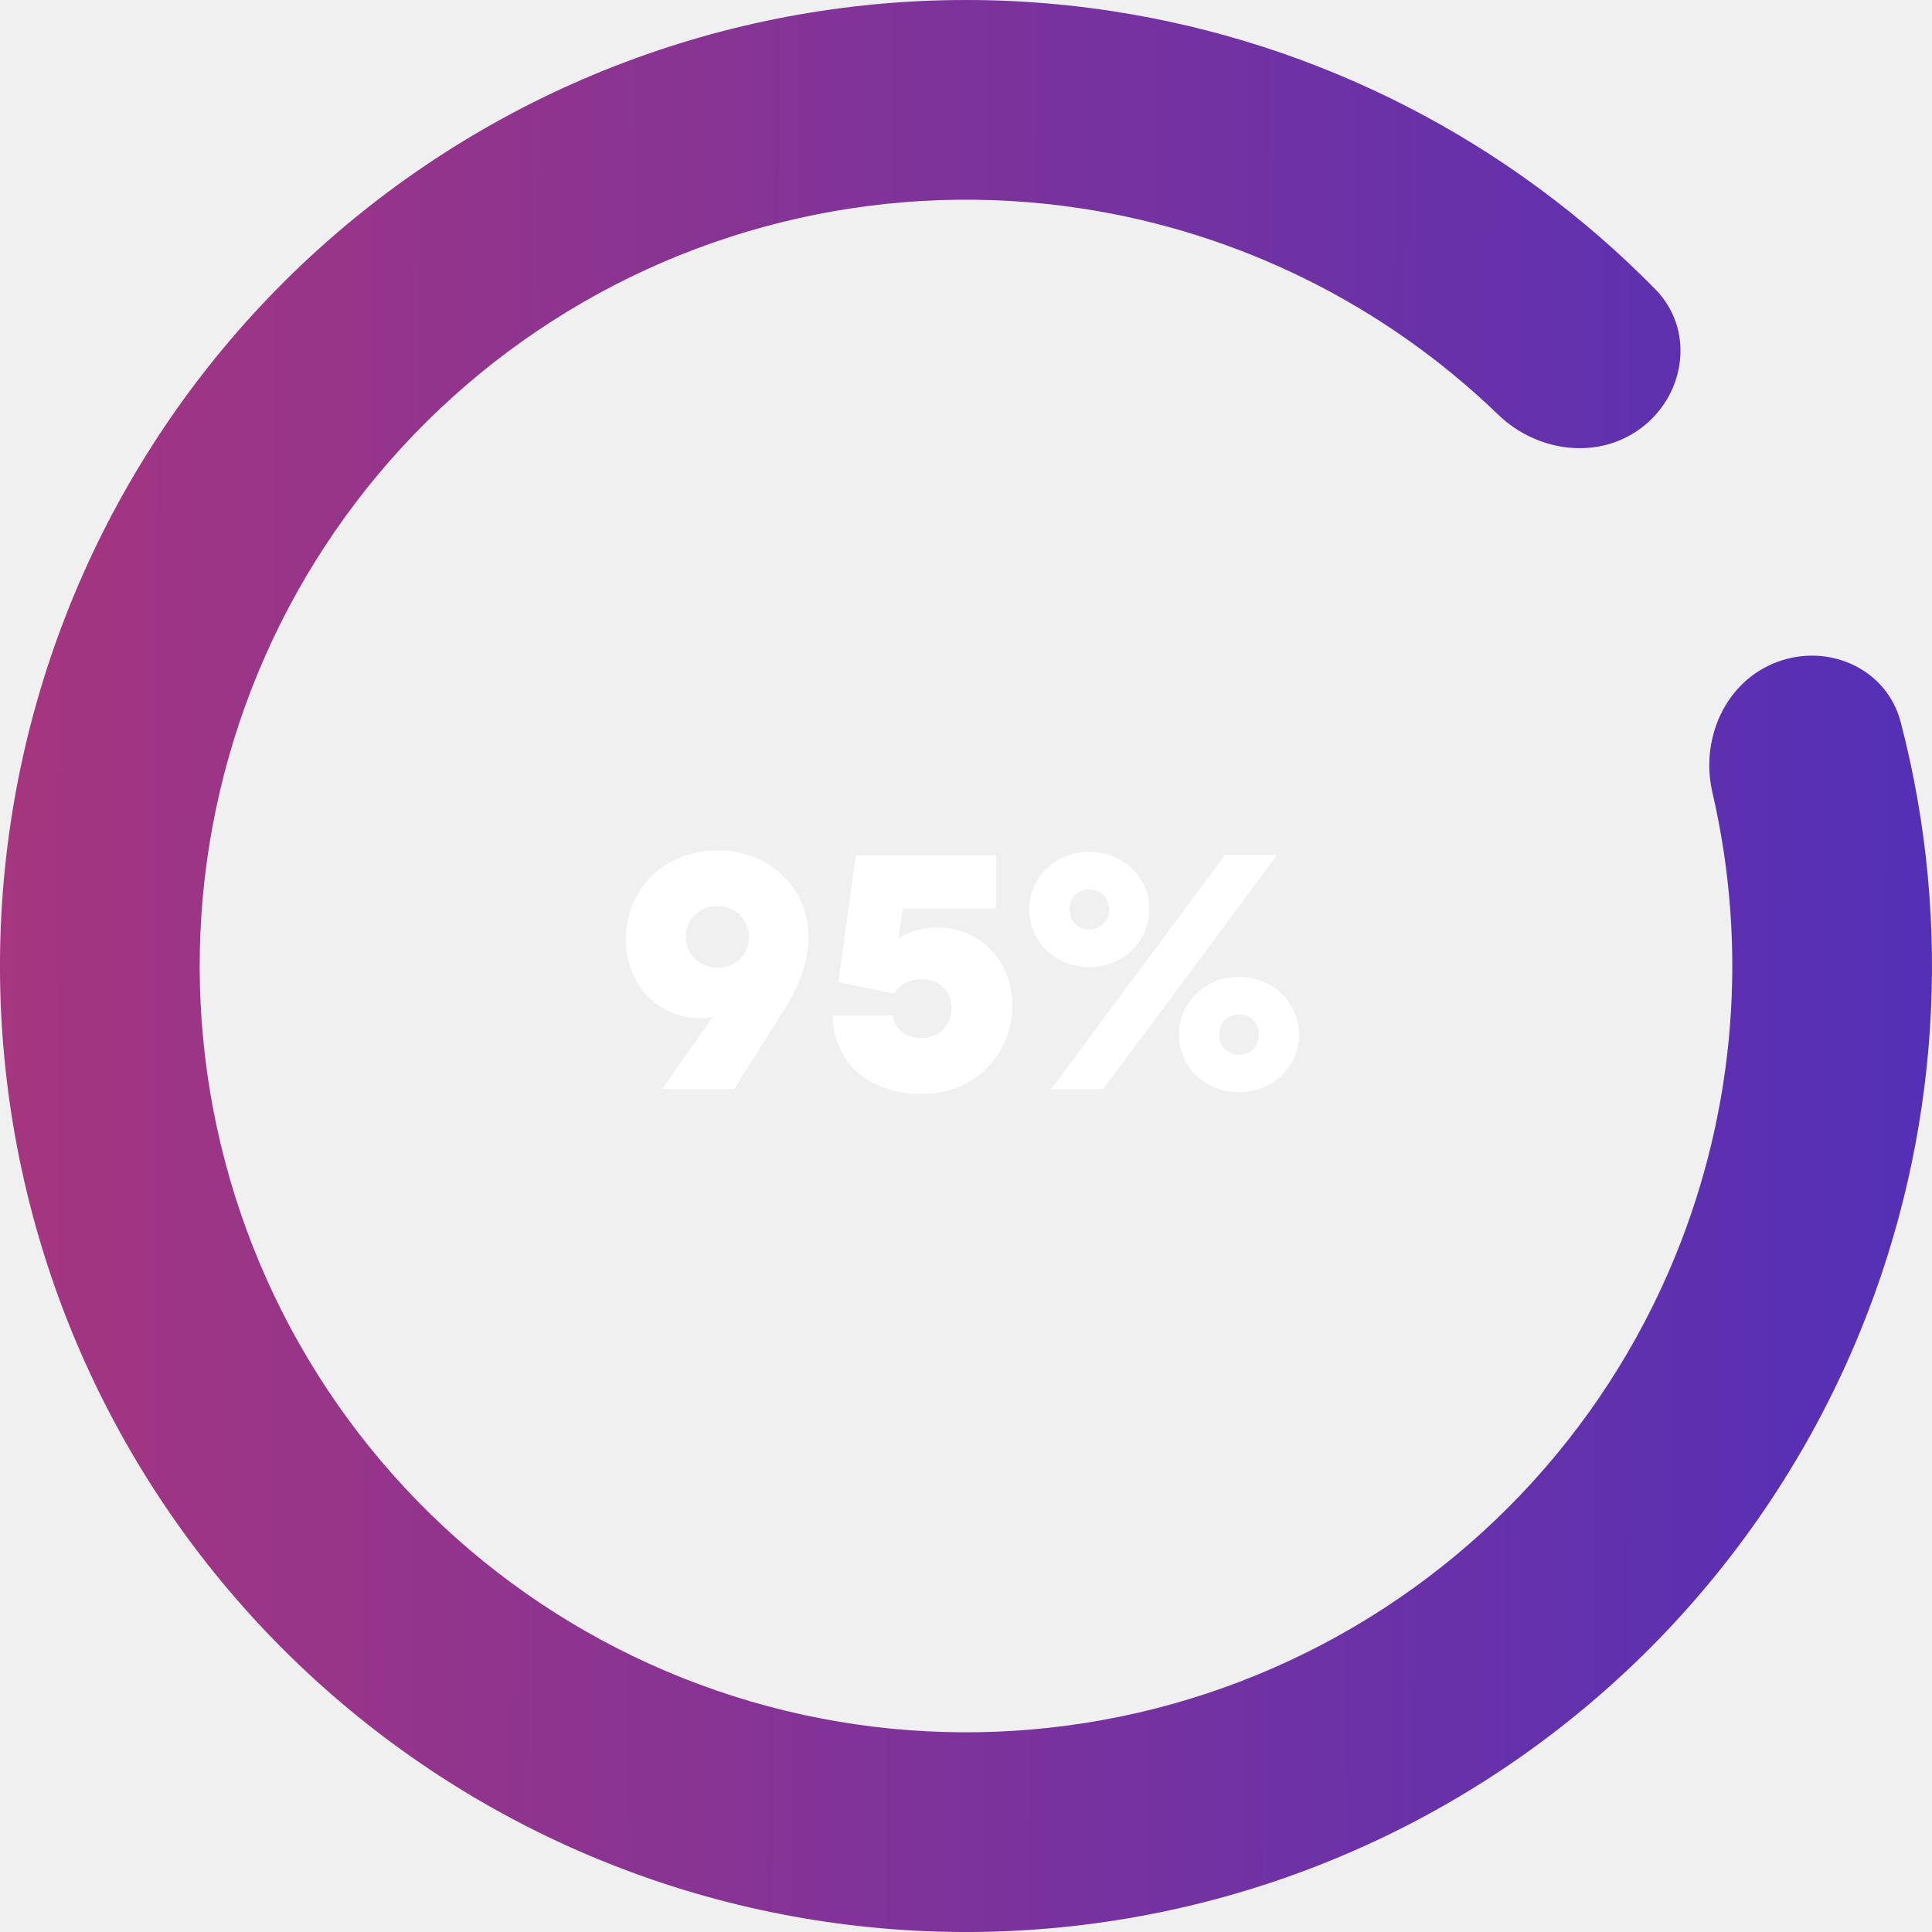
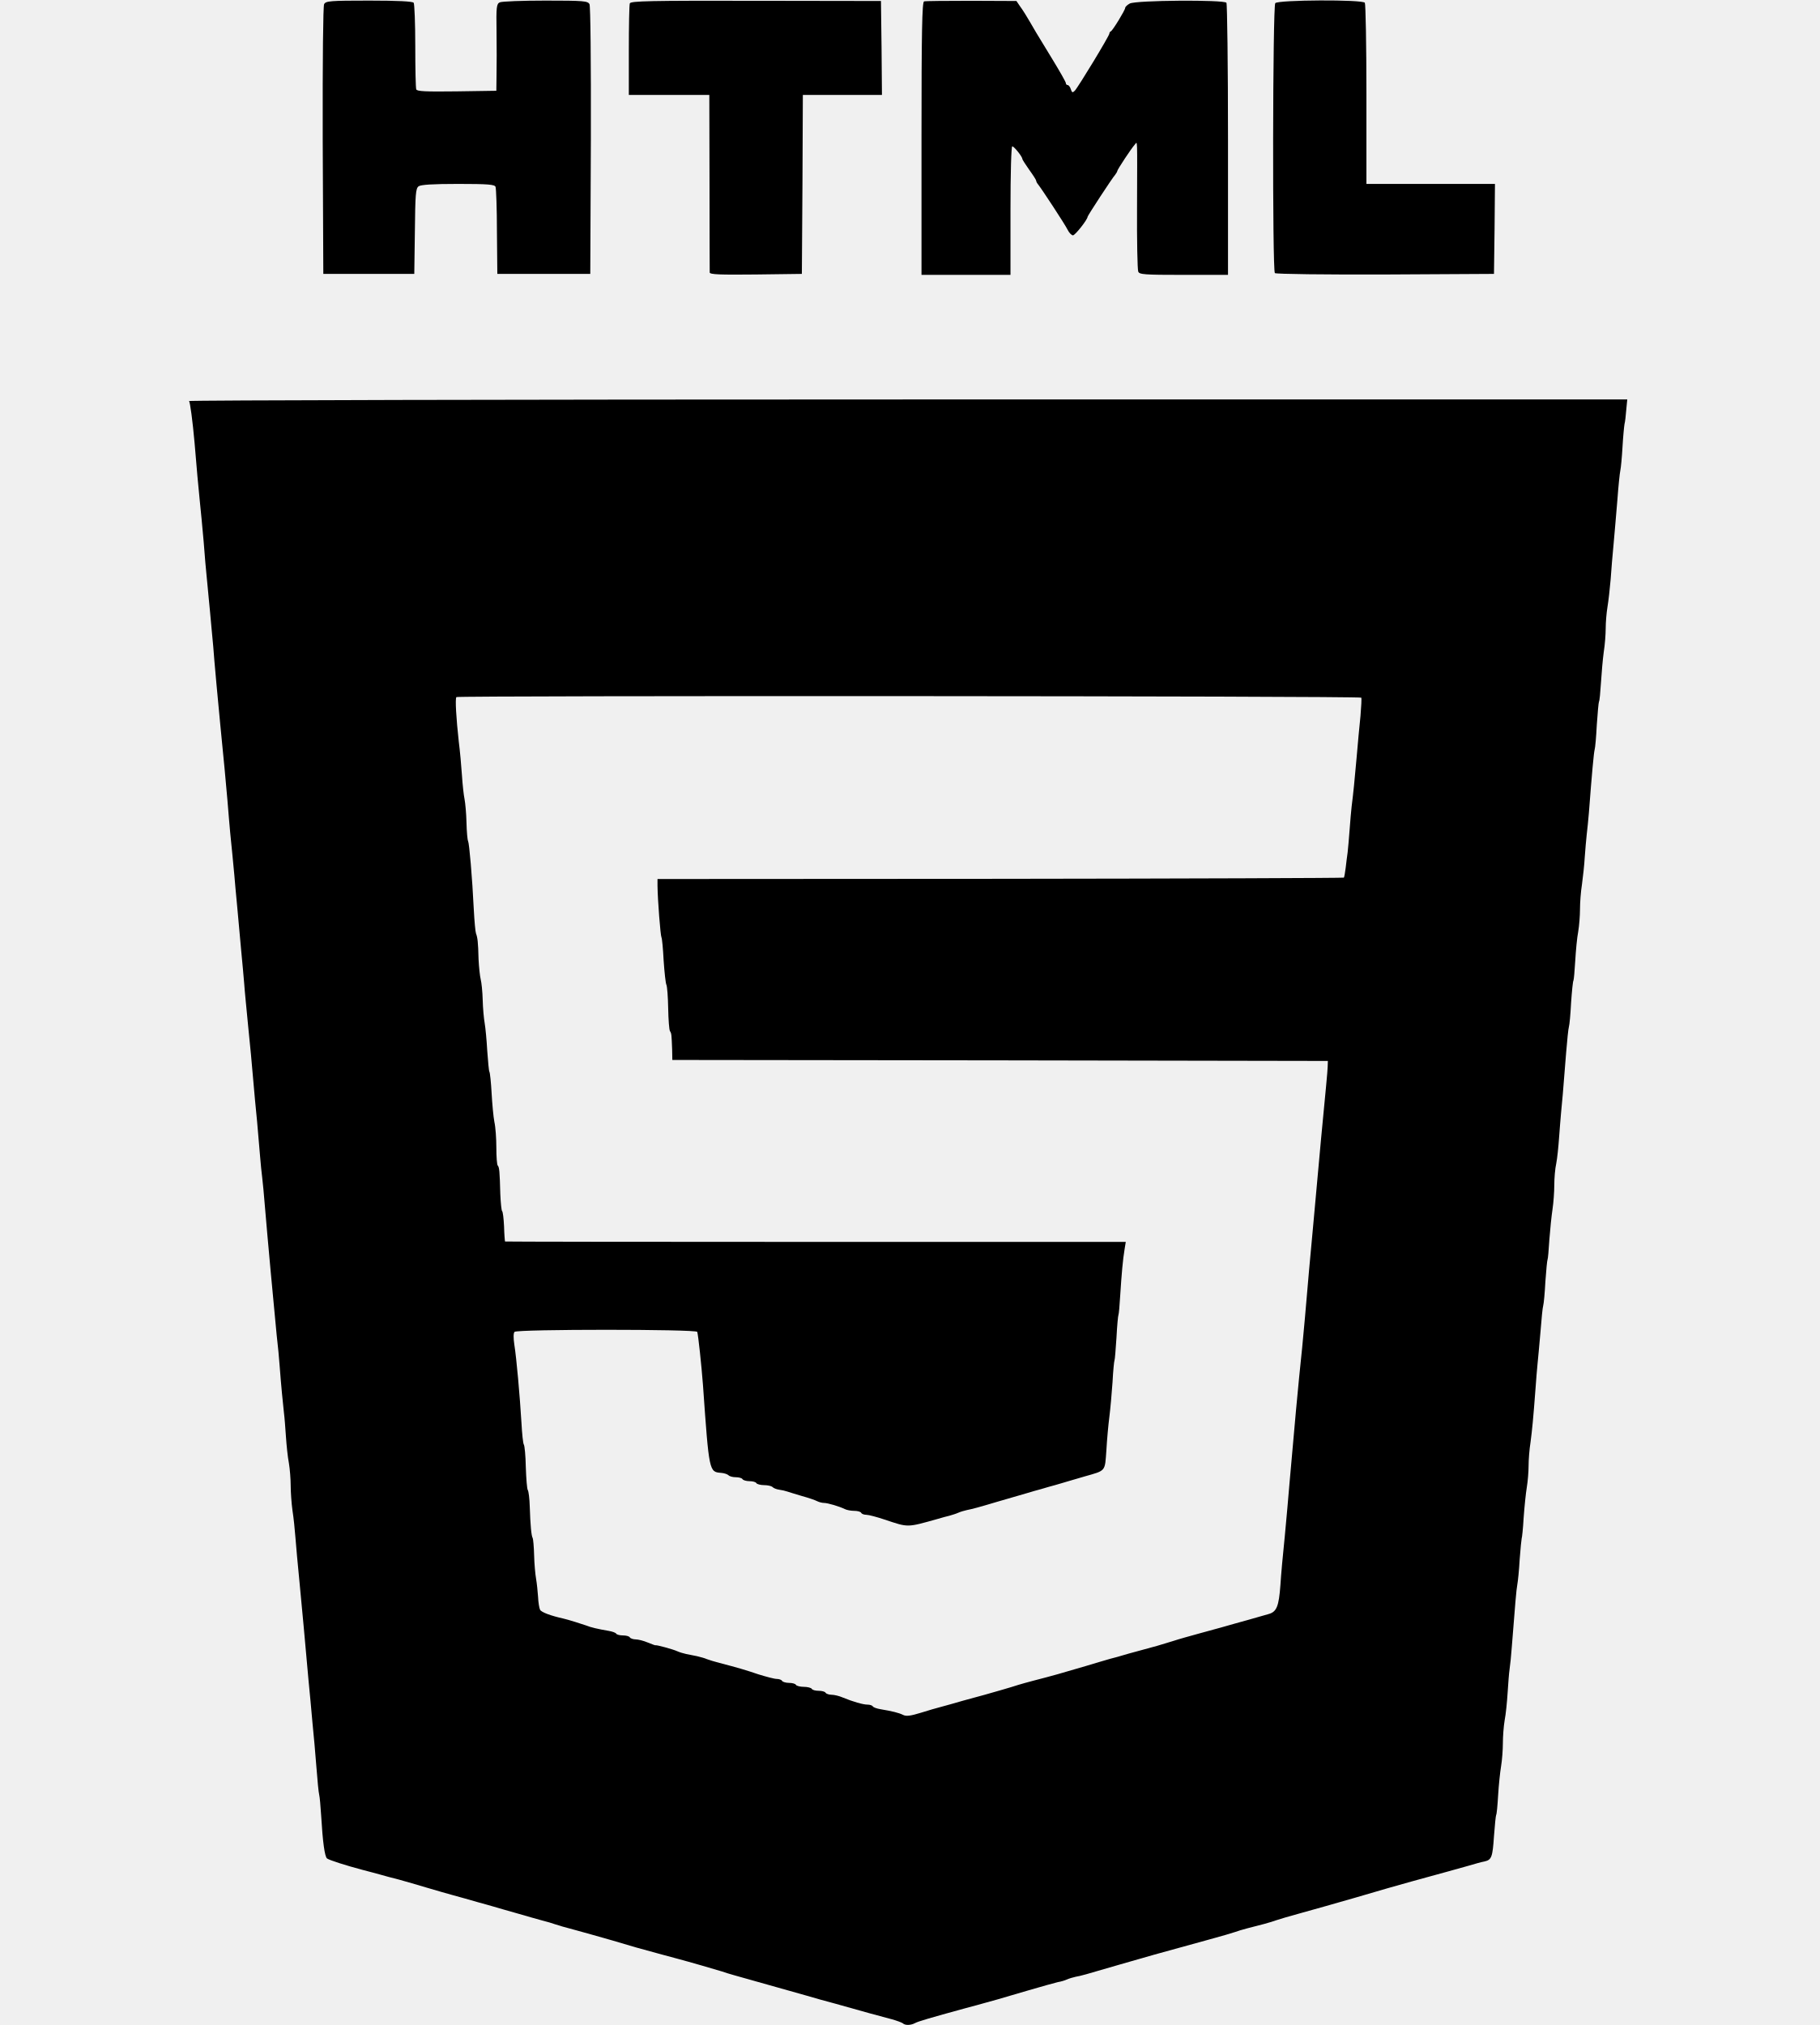
- <svg xmlns="http://www.w3.org/2000/svg" width="204" height="204" viewBox="0 0 204 204" fill="none">
-   <path d="M187.639 69.902C193.092 67.859 199.226 70.614 200.696 76.248C206.238 97.486 204.802 120.051 196.436 140.546C186.737 164.31 168.435 183.543 145.182 194.409C121.928 205.275 95.433 206.975 70.982 199.169C46.531 191.364 25.921 174.628 13.264 152.299C0.607 129.97 -3.166 103.69 2.696 78.702C8.559 53.713 23.627 31.854 44.894 17.484C66.161 3.114 92.064 -2.709 117.435 1.175C139.317 4.524 159.415 14.883 174.791 30.547C178.869 34.702 178.083 41.38 173.529 45.009C168.975 48.637 162.385 47.827 158.195 43.783C146.212 32.215 130.877 24.564 114.244 22.018C94.118 18.937 73.57 23.557 56.699 34.956C39.829 46.355 27.876 63.696 23.225 83.518C18.574 103.34 21.568 124.188 31.608 141.901C41.649 159.614 57.998 172.89 77.394 179.082C96.791 185.274 117.809 183.925 136.255 175.305C154.701 166.686 169.219 151.429 176.914 132.578C183.273 116.999 184.584 99.912 180.815 83.688C179.497 78.016 182.187 71.946 187.639 69.902Z" fill="url(#paint0_linear_16_339)" />
-   <path d="M66.08 99.16C66.08 103.804 69.32 107.512 74.036 107.512C74.648 107.512 75.08 107.44 75.332 107.296L69.896 115H77.528L83.072 106.18C84.476 103.912 85.376 101.32 85.376 98.98C85.376 93.724 81.308 89.8 75.728 89.8C70.256 89.8 66.08 93.76 66.08 99.16ZM72.416 98.908C72.416 97.072 73.892 95.668 75.764 95.668C77.636 95.668 79.076 97.108 79.076 98.944C79.076 100.78 77.636 102.184 75.764 102.184C73.892 102.184 72.416 100.744 72.416 98.908ZM94.397 104.92C94.937 104.056 95.981 103.372 97.313 103.372C99.149 103.372 100.481 104.668 100.481 106.432C100.481 108.196 99.149 109.6 97.313 109.6C95.405 109.6 94.361 108.34 94.253 107.224H87.917C88.025 112.228 91.697 115.504 97.421 115.504C102.785 115.504 106.889 111.508 106.889 106.108C106.889 101.644 103.685 97.936 98.969 97.936C97.421 97.936 96.053 98.332 94.865 99.088L95.333 95.92H105.161V90.304H90.365L88.529 103.696L94.397 104.92ZM121.357 96.028C121.357 92.608 118.585 89.944 115.021 89.944C111.457 89.944 108.685 92.608 108.685 96.028C108.685 99.448 111.457 102.112 115.021 102.112C118.585 102.112 121.357 99.448 121.357 96.028ZM117.109 96.028C117.109 97.288 116.209 98.152 115.021 98.152C113.833 98.152 112.933 97.288 112.933 96.028C112.933 94.768 113.833 93.904 115.021 93.904C116.209 93.904 117.109 94.768 117.109 96.028ZM134.857 90.268H129.349L110.989 115H116.497L134.857 90.268ZM124.489 109.24C124.489 112.66 127.261 115.324 130.825 115.324C134.389 115.324 137.161 112.66 137.161 109.24C137.161 105.82 134.389 103.156 130.825 103.156C127.261 103.156 124.489 105.82 124.489 109.24ZM128.737 109.24C128.737 107.98 129.637 107.116 130.825 107.116C132.013 107.116 132.913 107.98 132.913 109.24C132.913 110.5 132.013 111.364 130.825 111.364C129.637 111.364 128.737 110.5 128.737 109.24Z" fill="white" />
-   <defs>
-     <linearGradient id="paint0_linear_16_339" x1="-12.435" y1="91.215" x2="228.124" y2="92.098" gradientUnits="userSpaceOnUse">
-       <stop stop-color="#AA367C" />
-       <stop offset="1" stop-color="#4A2FBD" />
-     </linearGradient>
-   </defs>
+ <svg xmlns="http://www.w3.org/2000/svg" version="1.0" width="920pt" height="1024pt" viewBox="0 0 920 1024" preserveAspectRatio="xMidYMid meet">
+   <g transform="translate(0,1024) scale(0.1,-0.1)" fill="#000000" stroke="none">
+     <path d="M1639 10219 c-5 -11 -8 -274 -7 -691 l3 -673 230 0 230 0 3 215 c2 188 4 217 19 228 12 8 69 12 200 12 152 0 185 -3 189 -15 3 -8 7 -110 7 -227 l2 -213 235 0 235 0 3 673 c1 417 -2 680 -7 691 -9 16 -28 18 -223 18 -117 0 -221 -4 -231 -9 -16 -8 -18 -24 -16 -146 1 -75 1 -174 0 -219 l-1 -82 -200 -3 c-159 -2 -201 0 -205 10 -3 8 -5 107 -5 220 0 114 -4 212 -8 218 -5 7 -79 11 -225 11 -199 0 -219 -2 -228 -18z" />
+     <path d="M3185 10223 c-3 -8 -5 -116 -5 -239 l0 -224 203 0 204 0 1 -442 c0 -244 1 -449 1 -456 1 -10 51 -12 234 -10 l232 3 3 453 2 452 200 0 200 0 -2 238 -3 237 -632 1 c-538 1 -633 -1 -638 -13z" />
+     <path d="M4673 10233 c-10 -4 -13 -151 -13 -694 l0 -689 225 0 225 0 0 325 c0 194 4 325 9 325 9 0 51 -52 51 -64 0 -3 16 -28 35 -55 19 -26 35 -51 35 -55 0 -4 4 -12 10 -19 19 -24 136 -202 149 -229 8 -16 20 -28 27 -28 11 0 74 80 74 94 0 5 123 194 140 213 5 7 10 15 10 18 0 7 72 116 88 133 15 16 13 55 12 -318 -1 -168 2 -313 6 -323 5 -15 28 -17 230 -17 l224 0 0 683 c0 375 -4 687 -8 693 -11 16 -460 13 -489 -4 -13 -7 -23 -17 -23 -22 0 -11 -63 -114 -72 -118 -5 -2 -8 -8 -8 -12 0 -11 -157 -270 -175 -289 -11 -11 -14 -10 -20 8 -3 11 -11 21 -16 21 -5 0 -9 4 -9 10 0 5 -30 58 -66 117 -37 60 -74 122 -84 138 -55 95 -67 113 -83 135 l-17 25 -228 1 c-125 0 -233 -1 -239 -3z" />
+     <path d="M6449 10224 c-13 -16 -15 -1352 -2 -1365 5 -5 256 -8 559 -7 l549 3 3 228 2 227 -325 0 -325 0 0 453 c0 248 -4 457 -8 463 -11 17 -439 15 -453 -2z" />
+     <path d="M956 8212 c5 -4 18 -99 28 -212 9 -113 21 -243 26 -290 5 -47 14 -141 20 -210 5 -69 12 -147 15 -175 3 -27 7 -75 10 -105 3 -30 10 -102 15 -160 6 -58 12 -130 14 -160 2 -30 16 -176 30 -325 15 -148 31 -319 36 -380 5 -60 11 -135 14 -165 3 -30 8 -80 11 -110 3 -30 7 -77 10 -105 2 -27 9 -102 15 -165 6 -63 15 -162 20 -220 6 -58 12 -132 15 -165 2 -33 12 -130 20 -215 9 -85 20 -204 25 -265 5 -60 14 -157 20 -215 5 -58 12 -136 15 -175 3 -38 8 -88 11 -110 3 -22 9 -89 14 -150 11 -134 46 -515 59 -645 6 -52 13 -122 15 -155 7 -95 17 -197 22 -240 3 -22 7 -76 10 -120 3 -44 9 -104 15 -134 5 -30 9 -81 9 -113 0 -33 4 -89 9 -126 6 -37 12 -98 15 -137 3 -38 12 -142 21 -230 15 -156 25 -265 45 -490 6 -60 15 -157 20 -215 6 -58 15 -159 20 -225 5 -66 11 -129 14 -140 3 -11 7 -58 10 -105 8 -135 18 -209 30 -218 13 -9 94 -35 181 -58 33 -9 74 -19 90 -24 17 -5 57 -16 90 -24 33 -9 98 -28 145 -42 47 -14 103 -30 125 -36 22 -6 51 -14 65 -18 14 -4 45 -13 70 -20 25 -7 59 -16 75 -21 17 -5 68 -20 115 -33 47 -14 105 -30 130 -37 25 -6 54 -15 65 -19 11 -4 58 -18 105 -30 47 -13 130 -36 185 -52 111 -33 127 -38 235 -67 41 -11 86 -23 100 -27 46 -12 195 -55 220 -63 14 -5 43 -14 65 -20 22 -6 121 -34 220 -62 99 -28 196 -55 215 -61 19 -5 51 -14 70 -19 138 -39 239 -67 290 -80 25 -7 49 -16 55 -20 12 -12 41 -11 63 1 15 8 68 24 258 76 32 8 74 20 92 25 17 5 47 13 65 18 17 5 88 26 157 46 69 20 136 39 150 42 14 2 34 8 45 13 11 5 31 11 45 14 28 5 39 8 220 61 69 20 149 43 178 51 112 31 161 44 272 75 63 17 124 35 135 39 11 4 39 13 63 19 23 6 61 16 85 22 23 6 51 15 62 19 11 4 65 20 120 35 55 15 111 31 125 35 14 4 45 13 70 20 59 17 79 22 245 71 77 22 174 49 215 60 78 21 94 26 195 54 33 10 70 20 82 22 36 8 41 22 48 128 4 55 9 103 11 107 3 4 7 49 10 100 3 51 10 117 15 147 5 30 9 82 9 116 0 34 4 86 9 116 6 30 12 92 15 139 3 47 7 101 10 120 3 19 8 69 11 110 17 218 23 291 28 317 3 15 9 73 12 128 4 55 9 102 10 105 2 4 7 51 10 105 4 55 11 124 16 154 5 30 9 79 9 108 0 30 4 84 10 121 8 62 13 109 26 282 2 36 7 85 9 110 3 25 9 98 15 163 5 66 11 126 14 135 3 10 8 64 11 122 4 58 9 108 11 111 2 3 6 48 9 100 4 52 11 121 16 154 5 33 9 88 9 122 0 34 4 84 10 110 5 26 11 84 14 128 3 44 8 100 10 125 5 46 10 105 26 308 5 62 11 121 14 130 3 9 8 64 11 122 4 58 9 108 12 112 2 4 6 49 9 100 3 51 9 117 15 147 5 30 9 81 9 113 0 33 4 89 10 126 5 37 12 99 14 137 3 39 7 90 10 115 3 25 8 74 11 110 15 198 25 305 29 319 3 9 8 66 11 126 4 61 9 113 11 117 3 4 7 47 10 95 3 48 9 118 14 155 6 37 10 91 10 121 0 29 4 78 9 108 5 30 12 92 16 139 3 47 10 128 15 180 5 52 13 152 19 221 5 70 12 137 15 150 3 13 8 67 11 119 3 52 8 104 10 115 3 11 7 44 9 73 l5 52 -3642 0 c-2003 0 -3637 -4 -3631 -8z m5928 -1500 c2 -4 0 -45 -4 -92 -5 -47 -14 -143 -20 -215 -11 -123 -15 -164 -25 -245 -2 -19 -7 -71 -10 -115 -3 -44 -8 -96 -10 -115 -3 -19 -7 -55 -10 -79 -3 -25 -7 -46 -9 -49 -3 -2 -784 -5 -1738 -6 l-1733 -1 0 -35 c1 -74 15 -251 20 -260 3 -5 8 -57 11 -117 4 -59 10 -115 14 -123 4 -8 8 -62 9 -119 1 -57 5 -109 9 -115 8 -12 8 -18 11 -93 l1 -53 1658 -2 1657 -3 -1 -30 c-1 -28 -9 -108 -34 -370 -5 -55 -14 -154 -20 -220 -6 -66 -15 -165 -20 -220 -5 -55 -14 -153 -20 -217 -15 -175 -30 -348 -35 -393 -22 -208 -40 -411 -64 -685 -5 -63 -16 -185 -24 -270 -9 -85 -19 -196 -22 -246 -8 -107 -19 -135 -60 -146 -91 -26 -143 -41 -170 -48 -42 -12 -87 -25 -180 -50 -44 -12 -105 -29 -135 -39 -54 -17 -95 -29 -182 -52 -24 -6 -54 -15 -68 -19 -14 -4 -43 -13 -65 -18 -22 -6 -78 -23 -125 -37 -136 -40 -149 -44 -272 -76 -24 -6 -54 -15 -68 -19 -33 -11 -127 -38 -170 -50 -19 -5 -69 -19 -110 -30 -41 -12 -91 -26 -110 -31 -19 -5 -66 -18 -103 -30 -52 -16 -74 -19 -90 -11 -22 11 -56 19 -115 29 -18 3 -35 9 -38 14 -3 5 -15 9 -26 9 -24 0 -75 15 -126 36 -18 8 -44 14 -57 14 -13 0 -27 5 -30 10 -3 6 -19 10 -35 10 -16 0 -32 4 -35 10 -3 5 -21 10 -40 10 -19 0 -37 5 -40 10 -3 6 -19 10 -35 10 -16 0 -32 5 -35 10 -3 6 -16 10 -27 10 -12 0 -53 11 -92 23 -68 23 -102 33 -198 58 -24 6 -52 15 -63 19 -11 5 -33 11 -50 15 -16 3 -41 8 -55 11 -14 3 -34 9 -45 14 -21 10 -110 34 -110 30 0 -1 -17 5 -39 14 -21 9 -49 16 -62 16 -12 0 -26 5 -29 10 -3 6 -19 10 -35 10 -16 0 -31 4 -34 9 -3 5 -20 11 -38 14 -53 9 -92 18 -113 27 -16 6 -96 31 -115 35 -63 14 -113 32 -119 45 -4 8 -9 38 -10 65 -2 28 -6 68 -10 91 -4 22 -9 76 -10 120 -1 43 -5 82 -7 86 -7 10 -12 66 -15 158 -1 41 -6 80 -10 85 -4 6 -8 57 -10 115 -1 58 -6 110 -10 115 -4 6 -9 55 -12 110 -8 134 -25 327 -36 395 -5 33 -5 59 1 65 12 14 919 14 924 0 5 -17 21 -165 29 -270 31 -440 31 -438 92 -443 15 -1 32 -7 37 -12 6 -6 22 -10 37 -10 15 0 31 -4 34 -10 3 -5 19 -10 35 -10 16 0 32 -4 35 -10 3 -5 21 -10 39 -10 17 0 36 -4 42 -9 5 -6 20 -12 34 -14 14 -2 32 -6 40 -9 8 -3 42 -13 75 -23 33 -9 68 -21 77 -26 10 -5 25 -9 35 -9 19 0 79 -18 105 -31 10 -5 31 -9 47 -9 17 0 33 -4 36 -10 3 -6 15 -10 26 -10 12 0 53 -11 92 -24 123 -41 111 -41 272 4 17 5 41 12 55 15 14 4 34 10 45 15 11 5 31 11 45 14 26 5 60 14 150 41 52 15 69 20 155 45 19 6 51 15 70 20 19 6 51 15 70 20 19 6 50 14 68 20 17 5 55 16 82 24 109 31 102 23 110 133 3 54 10 130 15 168 5 39 12 117 16 175 3 58 8 108 10 111 2 3 6 55 10 115 3 60 8 112 10 115 2 3 6 48 9 100 7 108 13 178 22 232 l6 37 -1568 0 c-863 0 -1569 1 -1571 2 -1 2 -4 36 -5 76 -2 41 -6 75 -10 78 -3 2 -7 41 -9 86 -3 115 -5 136 -13 144 -4 4 -7 45 -7 90 0 46 -4 105 -10 131 -5 26 -11 92 -14 146 -3 54 -8 102 -11 107 -3 4 -7 52 -11 106 -3 55 -9 117 -13 140 -4 22 -9 75 -10 117 -1 42 -6 89 -10 104 -4 16 -9 62 -11 103 -2 86 -5 109 -13 130 -3 8 -8 62 -11 120 -8 165 -23 336 -29 347 -3 5 -7 47 -8 93 -1 46 -6 100 -10 120 -4 19 -10 73 -13 120 -3 47 -10 123 -16 170 -13 117 -19 218 -12 225 8 8 4570 6 4576 -3z" />
+   </g>
</svg>
